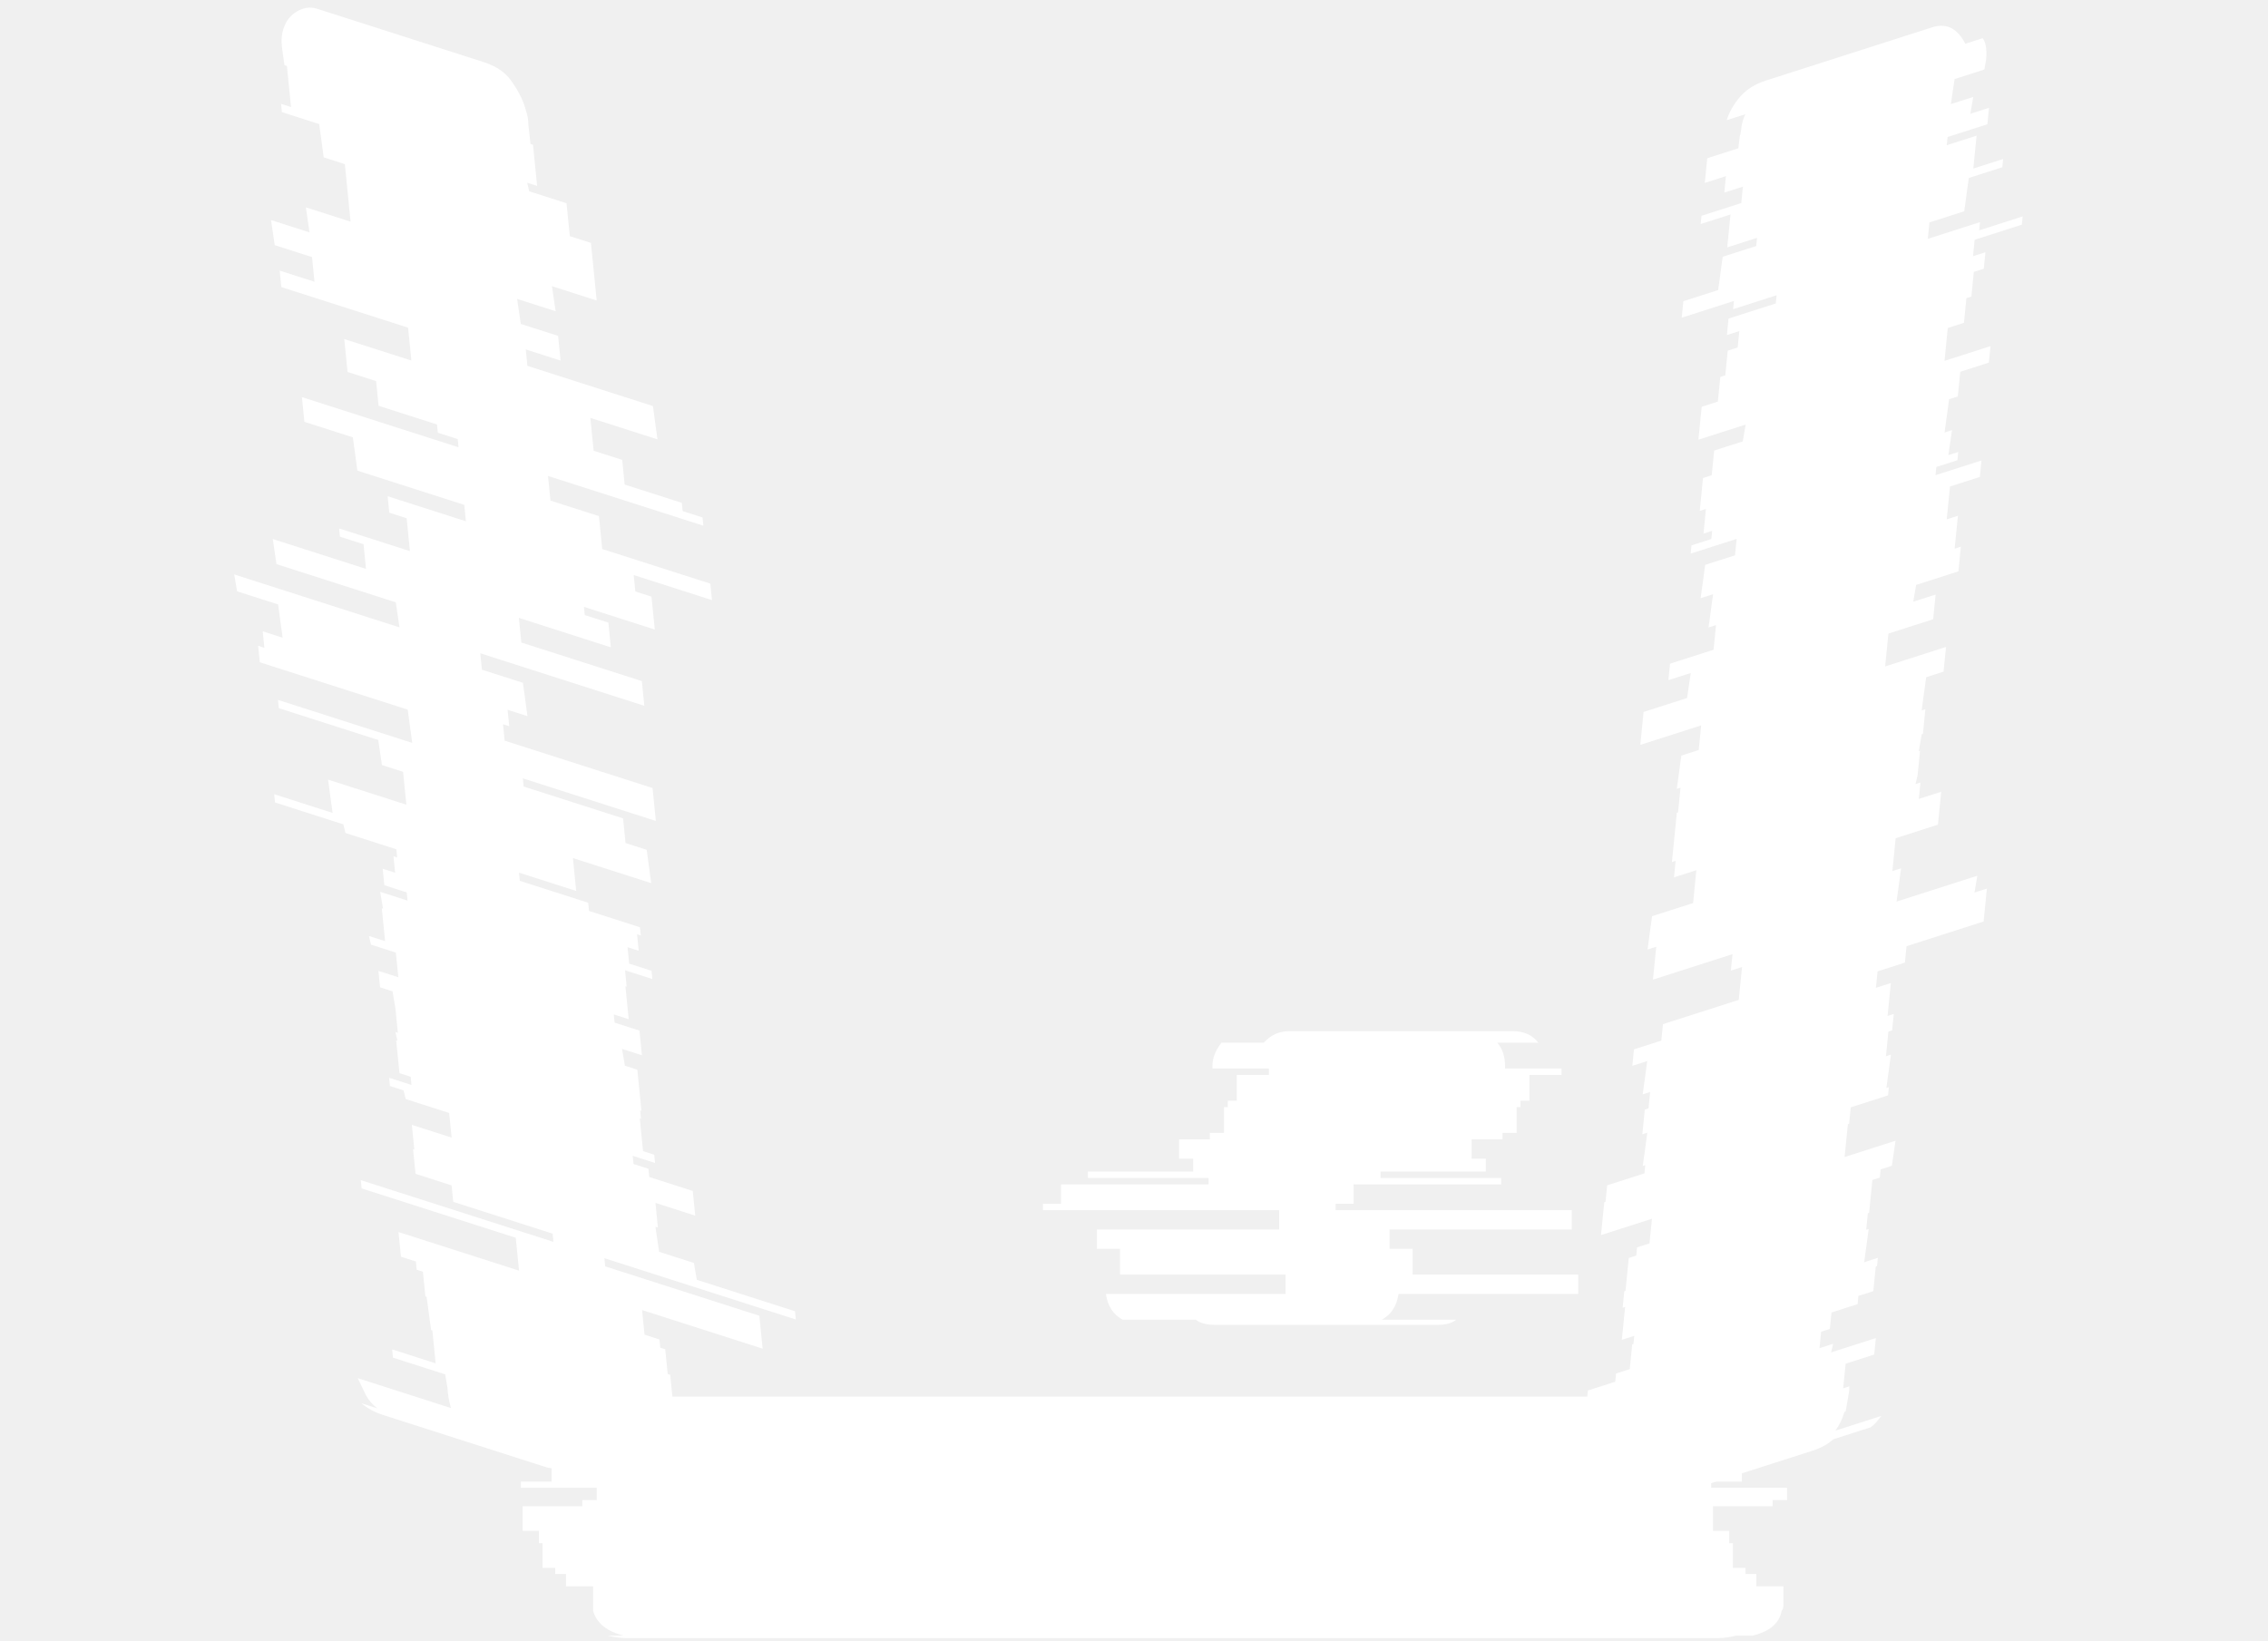
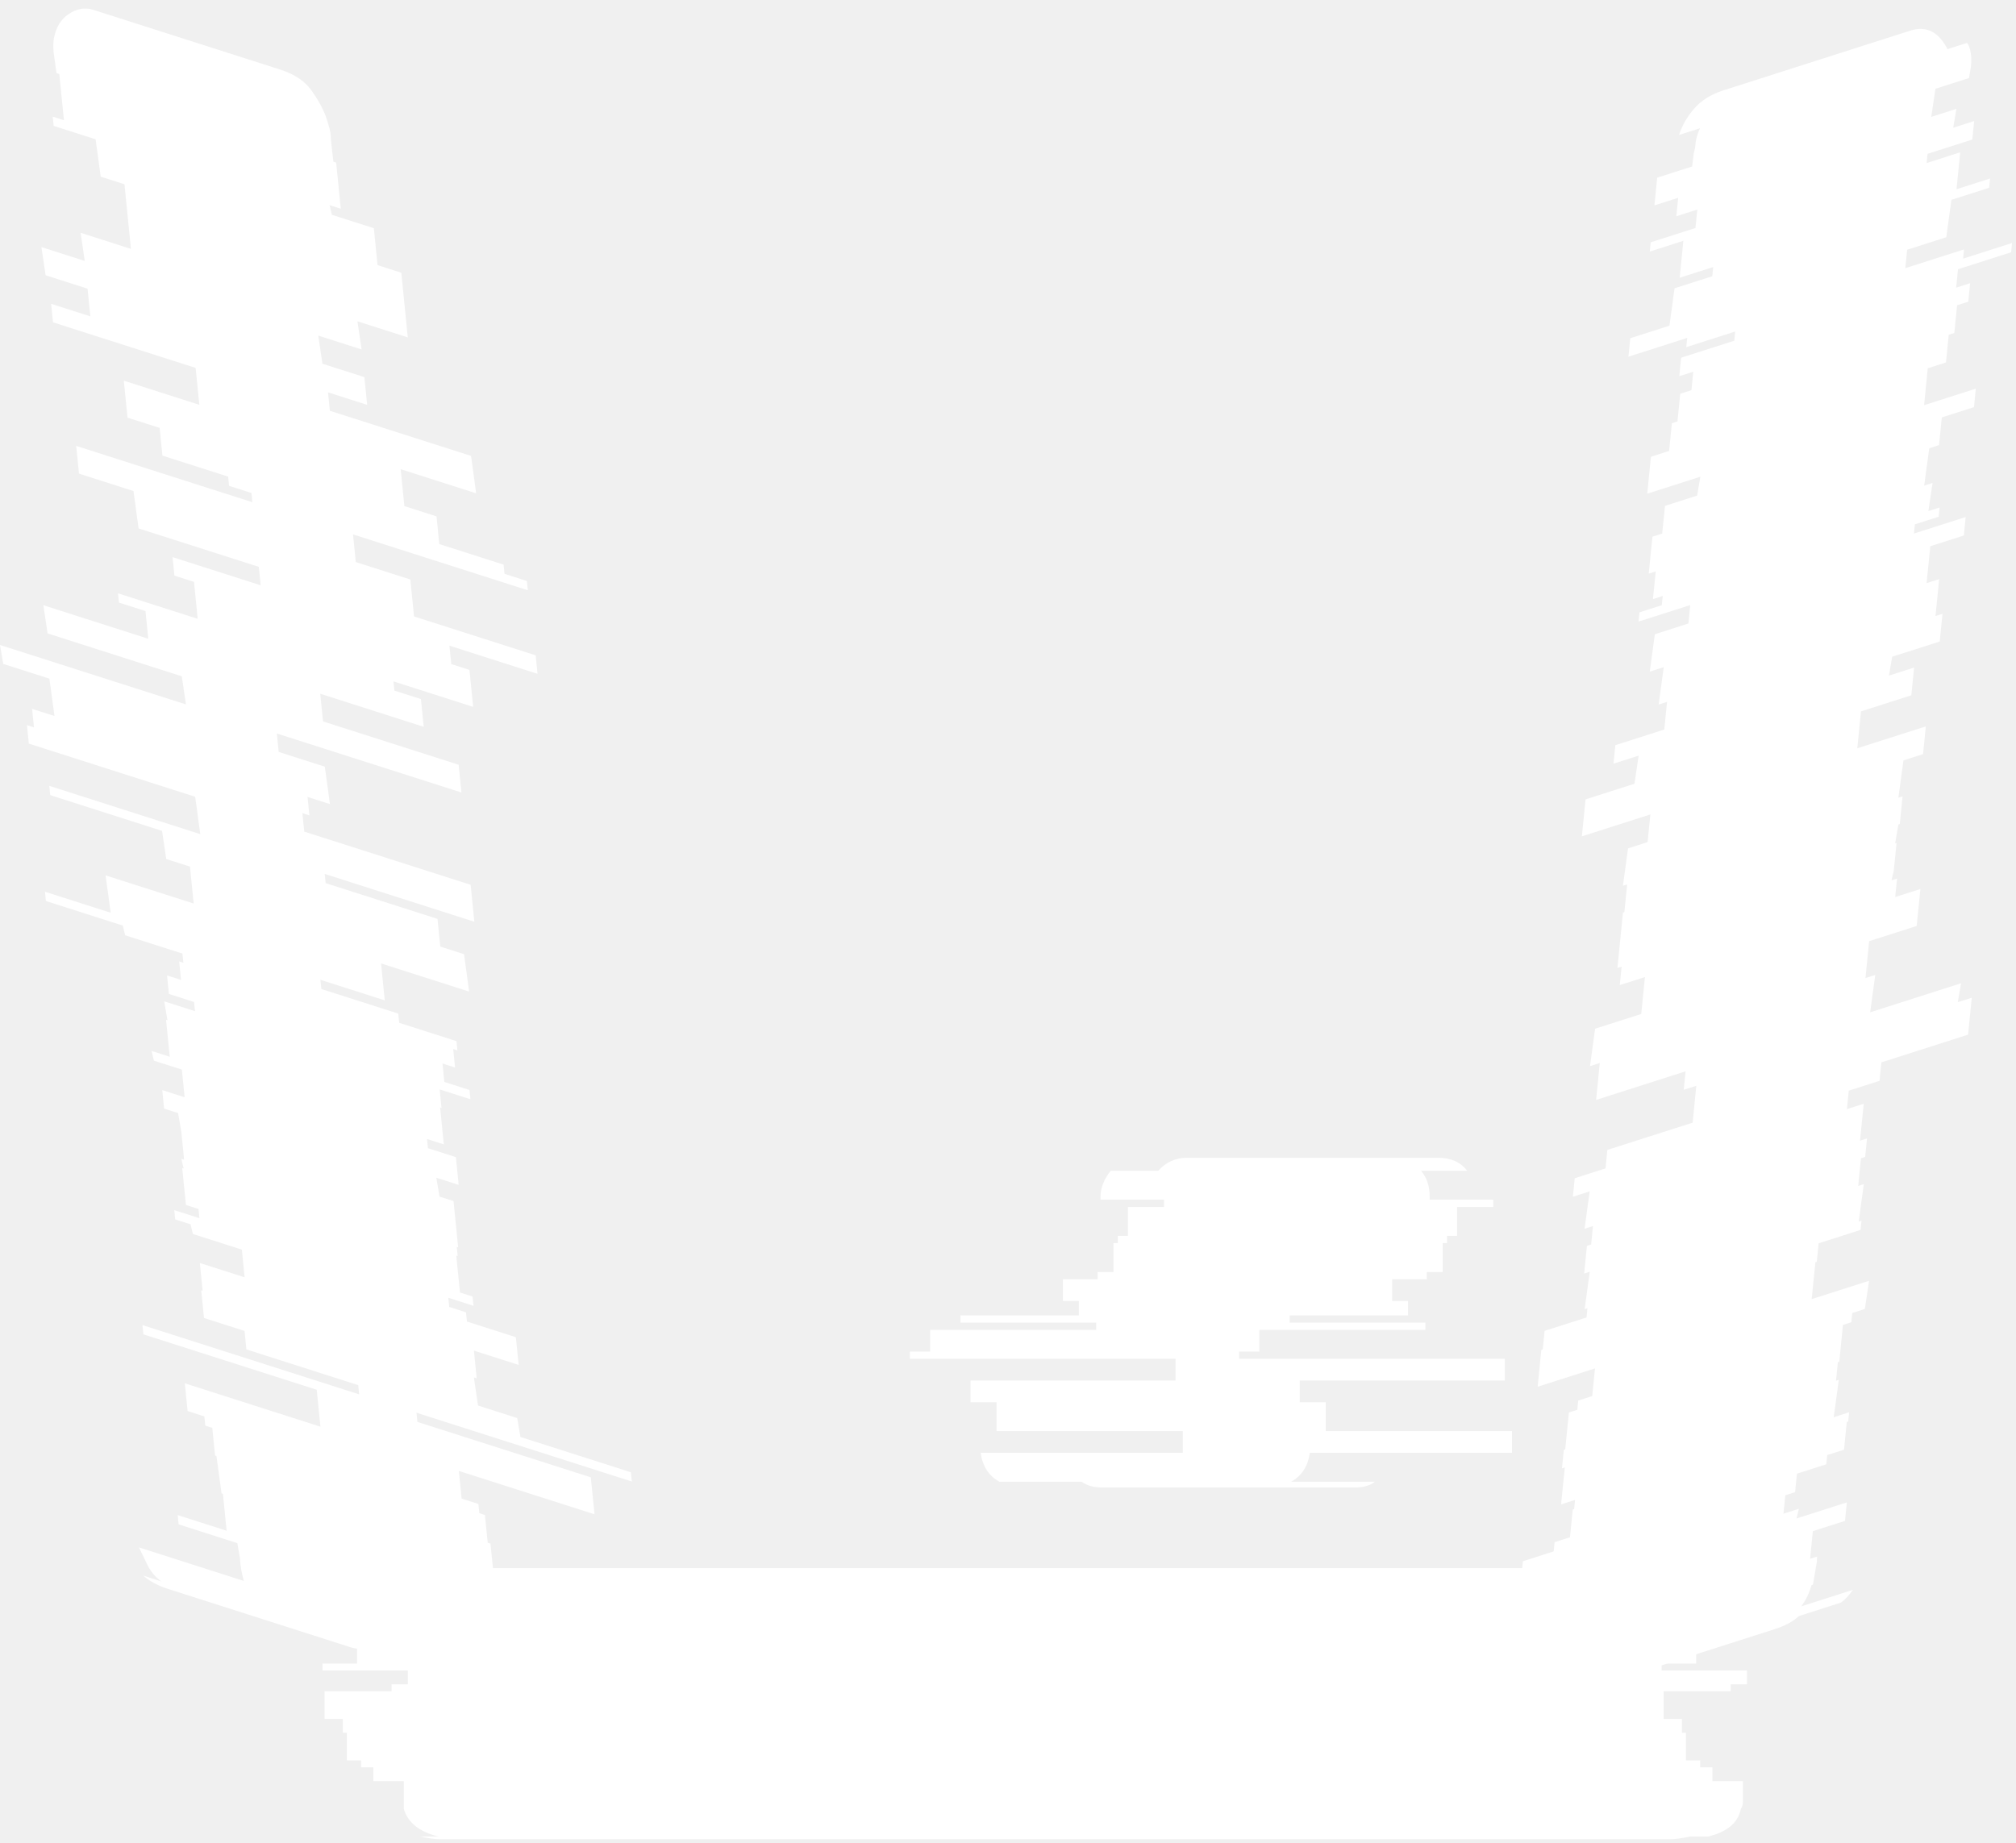
- <svg xmlns="http://www.w3.org/2000/svg" width="727" height="526" viewBox="0 0 727 526" fill="none">
-   <path d="M452.816 408.597H505.887V414.791H448.291C447.742 418.646 445.958 421.398 442.943 423.049H466.804C465.432 424.15 463.513 424.701 461.044 424.701H389.461C386.717 424.701 384.66 424.15 383.29 423.049H359.84C356.822 421.398 355.039 418.646 354.492 414.791H412.088V408.597H359.017V400.339H351.612V394.145H410.031V387.951H334.333V385.887H340.093V379.693H387.404V377.628H348.732V375.564H382.467V371.434H377.942V365.241H387.815V363.176H392.341V354.918H393.575V352.853H396.455V344.595H406.74V342.53H388.638V341.704C388.638 339.227 389.597 336.749 391.518 334.272H405.094C407.287 331.794 410.031 330.555 413.322 330.555H484.906C488.47 330.555 491.212 331.794 493.134 334.272H479.969C481.614 336.198 482.437 338.675 482.437 341.704V342.53H500.539V344.595H490.254V352.853H487.374V354.918H486.14V363.176H481.614V365.241H471.741V371.434H476.266V375.564H442.531V377.628H481.203V379.693H433.892V385.887H428.132V387.951H503.83V394.145H445.411V400.339H452.816V408.597Z" fill="white" />
-   <path d="M568.202 482.864H549.095V490.763H554.306V494.712H555.464V502.611H559.517V504.586H562.991V508.535H571.676V514.459C571.676 515.249 571.485 515.907 571.097 516.434C570.327 520.384 567.238 523.016 561.833 524.333H556.622C554.306 524.86 552.378 525.123 550.832 525.123H200.543C199 525.123 197.069 524.86 194.753 524.333H199.964C194.562 523.016 191.28 520.384 190.122 516.434V508.535H181.437V504.586H177.963V502.611H173.91V494.712H172.752V490.763H167.541V482.864H186.648V480.889H191.28V476.94H166.962V474.965H176.805V469.041H174.489V461.142H175.068V458.378C175.068 457.061 175.262 456.008 175.647 455.218H172.173C174.877 450.216 179.894 447.714 187.227 447.714H537.516C545.621 447.714 550.641 450.216 552.569 455.218H555.464C555.852 455.745 556.043 456.271 556.043 456.798C556.431 457.325 556.622 457.851 556.622 458.378V461.142H556.043V469.041H558.359V474.965H548.516V476.94H572.834V480.889H568.202V482.864Z" fill="white" />
-   <path d="M634.683 71.213L634.42 73.849L648.363 69.384L648.1 72.02L632.962 76.868L632.436 82.14L636.42 80.865L635.893 86.137L632.706 87.157L631.917 95.065L630.324 95.576L629.535 103.484L624.355 105.143L623.303 115.687L638.044 110.966L637.518 116.238L628.355 119.173L627.566 127.081L624.777 127.974L623.326 138.646L625.717 137.88L624.529 145.916L627.716 144.895L627.453 147.531L620.681 149.7L620.418 152.336L635.158 147.615L634.632 152.887L625.071 155.95L624.018 166.494L627.604 165.345L626.552 175.89L628.544 175.252L627.755 183.16L614.209 187.498L613.285 192.898L620.456 190.601L619.667 198.509L605.325 203.102L604.273 213.647L623.794 207.395L623.005 215.303L617.427 217.089L615.977 227.761L617.172 227.378L616.383 235.286L615.984 235.414L615.06 240.813L615.458 240.686L614.669 248.594L614.008 251.358L615.601 250.847L615.075 256.119L622.246 253.823L621.194 264.367L607.649 268.705L606.597 279.249L609.385 278.356L607.935 289.028L633.83 280.734L632.906 286.134L636.89 284.858L635.838 295.402L611.137 303.313L610.611 308.585L601.847 311.392L601.321 316.664L606.101 315.133L605.049 325.677L607.041 325.039L606.515 330.311L605.32 330.694L604.531 338.602L606.124 338.092L604.674 348.764L605.471 348.508L605.208 351.144L593.256 354.972L592.73 360.244L592.331 360.372L591.279 370.916L607.613 365.685L606.426 373.721L602.84 374.869L602.577 377.505L600.187 378.27L599.135 388.815L598.736 388.942L598.21 394.214L599.007 393.959L597.556 404.631L601.939 403.227L601.676 405.863L601.277 405.991L600.488 413.899L595.708 415.43L595.445 418.066L587.078 420.746L586.552 426.018L583.764 426.911L583.238 432.183L587.62 430.78L586.958 433.543L601.3 428.95L600.774 434.222L591.611 437.157L590.822 445.065L592.814 444.427L592.736 445.983L591.627 452.462L591.228 452.59C590.592 454.835 589.621 456.848 588.312 458.628L603.052 453.907C601.743 455.686 600.593 456.907 599.602 457.564L587.65 461.391C586.004 462.939 583.72 464.181 580.8 465.116L528.611 481.831C527.017 482.341 525.448 482.333 523.908 481.806L535.86 477.978C535.257 477.832 534.282 477.292 532.936 476.363L518.195 481.083C516.705 479.519 515.819 478.101 515.534 476.832L515.107 474.927C514.823 473.658 514.768 472.145 514.943 470.387L515.128 469.307L512.738 470.072L513.527 462.164L522.69 459.23L523.614 453.83L509.272 458.423L509.535 455.787L505.552 457.063L506.078 451.791L508.468 451.025L508.994 445.753L517.759 442.946L518.022 440.31L522.404 438.907L523.193 430.999L523.591 430.871L523.854 428.235L519.871 429.511L520.923 418.967L520.126 419.222L520.652 413.95L521.05 413.822L522.102 403.278L524.493 402.512L524.756 399.876L528.74 398.601L529.529 390.692L513.195 395.924L514.247 385.379L514.645 385.252L515.172 379.98L527.123 376.152L527.386 373.516L526.589 373.771L528.04 363.099L526.446 363.61L527.235 355.702L528.431 355.319L528.957 350.047L526.566 350.812L528.017 340.141L523.236 341.672L523.762 336.4L532.527 333.593L533.053 328.32L557.355 320.538L558.407 309.993L554.821 311.142L555.347 305.87L529.851 314.035L530.903 303.491L528.114 304.384L529.564 293.712L542.711 289.502L543.763 278.958L536.592 281.254L537.119 275.982L535.923 276.365L537.502 260.549L537.9 260.421L538.689 252.513L537.494 252.896L538.944 242.224L544.522 240.438L545.311 232.53L525.79 238.782L526.842 228.237L540.786 223.772L541.973 215.736L534.802 218.033L535.328 212.761L549.272 208.295L550.061 200.387L547.671 201.152L549.121 190.481L545.137 191.757L546.588 181.085L556.149 178.023L556.675 172.751L541.935 177.471L542.198 174.835L548.572 172.794L548.835 170.158L546.046 171.051L546.835 163.143L544.844 163.781L545.896 153.237L548.684 152.343L549.474 144.435L558.636 141.501L559.561 136.101L544.422 140.949L545.474 130.405L550.653 128.747L551.442 120.839L553.036 120.328L553.825 112.42L557.012 111.399L557.538 106.127L553.554 107.403L554.08 102.131L569.219 97.283L569.482 94.647L555.539 99.112L555.802 96.476L539.069 101.835L539.595 96.563L550.75 92.99L552.201 82.319L562.957 78.874L563.22 76.238L553.659 79.3L554.711 68.756L545.15 71.818L545.413 69.182L558.161 65.099L558.687 59.827L552.712 61.741L553.238 56.468L546.465 58.638L547.254 50.729L557.214 47.54L557.662 43.824C557.978 42.702 558.163 41.622 558.217 40.584C558.462 39.144 558.878 37.82 559.461 36.613L553.485 38.526C554.314 35.88 555.747 33.379 557.782 31.026C559.816 28.673 562.559 26.945 566.013 25.838L619.397 8.741C623.911 7.296 627.438 9.058 629.976 14.029L635.554 12.243C635.961 12.793 636.272 13.544 636.486 14.496C636.77 15.766 636.824 17.28 636.65 19.037L636.095 22.277L626.534 25.339L625.346 33.375L632.517 31.078L631.593 36.478L637.569 34.564L637.043 39.836L624.294 43.919L624.031 46.555L633.592 43.493L632.54 54.037L642.102 50.975L641.839 53.611L631.082 57.056L629.631 67.728L618.477 71.3L617.951 76.572L634.683 71.213Z" fill="white" />
-   <path d="M243.407 421.795L244.459 432.339L205.815 419.963L206.604 427.871L211.385 429.402L211.648 432.038L213.241 432.549L214.03 440.457L214.827 440.712L215.879 451.256L216.278 451.384L217.728 462.056L203.386 457.462L203.649 460.098L220.78 465.585L221.228 469.301C221.404 471.059 221.349 472.572 221.064 473.841L220.239 475.618L190.359 466.049C189.117 469.053 187.255 471.008 184.774 471.916L179.595 470.257C178.319 470.869 176.752 470.878 174.893 470.282L122.704 453.568C120.048 452.718 117.764 451.476 115.853 449.843L121.032 451.502C119.315 450.271 117.971 448.651 116.999 446.637C116.221 445.028 115.443 443.416 114.665 441.807L144.545 451.376C143.909 449.132 143.54 446.972 143.435 444.897L142.696 440.577L125.963 435.218L125.7 432.582L139.644 437.048L138.592 426.504L138.193 426.376L136.743 415.704L136.344 415.577L135.555 407.669L133.563 407.031L133.3 404.395L128.52 402.864L127.731 394.956L166.374 407.332L165.322 396.787L115.922 380.966L115.659 378.33L177.409 398.107L177.146 395.471L145.275 385.264L144.749 379.991L133.196 376.291L132.407 368.383L132.805 368.511L132.016 360.603L144.764 364.686L143.975 356.777L130.032 352.312L129.37 349.548L124.988 348.145L124.725 345.509L131.896 347.805L131.633 345.169L128.047 344.021L126.995 333.477L127.394 333.604L126.732 330.841L127.529 331.096L126.74 323.188L125.815 317.788L121.832 316.512L121.305 311.24L127.68 313.281L126.891 305.373L118.923 302.822L118.261 300.058L123.44 301.717L122.388 291.172L122.787 291.3L121.862 285.9L130.627 288.707L130.364 286.071L123.193 283.775L122.667 278.503L126.651 279.778L126.124 274.506L127.32 274.889L127.057 272.253L110.723 267.022L110.061 264.258L88.15 257.241L87.887 254.605L106.611 260.602L105.161 249.93L130.259 257.968L129.207 247.424L122.434 245.255L121.247 237.219L89.376 227.012L89.113 224.376L132.139 238.155L130.688 227.484L83.28 212.301L82.754 207.028L84.746 207.666L84.22 202.394L90.594 204.436L89.143 193.764L75.996 189.553L75.072 184.154L128.058 201.123L126.87 193.087L88.625 180.839L87.437 172.803L117.317 182.372L116.528 174.464L108.958 172.04L108.695 169.404L131.403 176.677L130.351 166.132L124.774 164.346L124.248 159.074L149.346 167.112L148.82 161.84L114.559 150.867L113.108 140.196L97.571 135.22L96.782 127.312L146.979 143.388L146.716 140.752L140.342 138.71L140.079 136.074L121.354 130.078L120.565 122.169L111.402 119.235L110.35 108.691L131.863 115.581L130.811 105.036L90.175 92.022L89.649 86.75L100.804 90.323L100.015 82.415L88.063 78.587L86.876 70.551L99.226 74.506L98.038 66.471L112.38 71.064L110.539 52.612L103.766 50.443L102.316 39.771L90.364 35.943L90.101 33.307L93.288 34.328L91.973 21.148L91.176 20.892L90.359 15.017C90.183 13.259 90.238 11.746 90.523 10.476C91.163 7.619 92.494 5.493 94.514 4.099C96.871 2.472 99.245 2.041 101.636 2.807L155.02 19.904C159.269 21.265 162.34 23.439 164.232 26.427C166.39 29.5 167.848 32.518 168.607 35.483C169.119 37.008 169.366 38.448 169.347 39.803L170.058 46.155L170.854 46.41L172.169 59.59L168.982 58.57L169.644 61.333L181.595 65.161L182.648 75.705L189.42 77.874L191.261 96.327L176.919 91.733L178.107 99.769L165.757 95.814L166.944 103.85L178.896 107.677L179.685 115.585L168.53 112.013L169.056 117.285L209.294 130.172L210.744 140.843L189.231 133.953L190.283 144.498L199.446 147.432L200.235 155.34L218.561 161.209L218.824 163.845L225.199 165.887L225.462 168.523L175.663 152.574L176.452 160.482L191.989 165.458L193.041 176.003L227.701 187.103L228.227 192.375L203.129 184.337L203.655 189.609L208.834 191.268L209.886 201.812L187.178 194.539L187.441 197.175L195.01 199.599L195.799 207.508L166.319 198.066L167.108 205.974L205.751 218.35L206.541 226.258L153.953 209.417L154.479 214.689L167.626 218.899L169.077 229.571L162.702 227.529L163.228 232.801L161.236 232.164L161.763 237.436L209.171 252.619L210.223 263.163L167.595 249.511L167.858 252.147L199.73 262.354L200.519 270.262L207.291 272.431L208.742 283.103L183.643 275.065L184.695 285.609L166.369 279.74L166.633 282.376L188.544 289.393L188.807 292.029L205.141 297.261L205.404 299.897L204.209 299.514L204.735 304.786L201.149 303.638L201.675 308.91L208.846 311.206L209.11 313.842L200.345 311.035L200.871 316.308L200.473 316.18L201.525 326.724L196.744 325.193L197.007 327.829L204.975 330.381L205.764 338.289L199.39 336.248L200.314 341.647L204.298 342.923L205.613 356.103L205.215 355.976L205.478 358.612L205.08 358.484L206.132 369.028L209.717 370.177L209.98 372.813L202.809 370.516L203.072 373.152L207.853 374.683L208.116 377.319L222.06 381.785L222.849 389.693L210.1 385.61L210.889 393.518L210.093 393.263L211.28 401.299L222.435 404.871L223.359 410.271L254.832 420.351L255.095 422.987L193.743 403.338L194.006 405.974L243.407 421.795Z" fill="white" />
+ <svg xmlns="http://www.w3.org/2000/svg" width="128" height="117" viewBox="0 0 128 117" fill="none">
+   <path d="M84.174 90.885H96V92.263H83.166C83.043 93.121 82.646 93.733 81.974 94.1H87.291C86.985 94.345 86.558 94.468 86.007 94.468H70.056C69.445 94.468 68.987 94.345 68.681 94.1H63.456C62.783 93.733 62.386 93.121 62.264 92.263H75.099V90.885H63.273V89.049H61.622V87.671H74.64V86.293H57.772V85.834H59.056V84.456H69.598V83.997H60.981V83.538H68.498V82.619H67.49V81.242H69.69V80.782H70.698V78.945H70.973V78.486H71.615V76.649H73.907V76.19H69.873V76.006C69.873 75.455 70.087 74.904 70.515 74.353H73.54C74.029 73.802 74.64 73.526 75.373 73.526H91.325C92.119 73.526 92.73 73.802 93.158 74.353H90.225C90.591 74.782 90.775 75.332 90.775 76.006V76.19H94.808V76.649H92.516V78.486H91.875V78.945H91.6V80.782H90.591V81.242H88.391V82.619H89.4V83.538H81.882V83.997H90.5V84.456H79.957V85.834H78.674V86.293H95.542V87.671H82.524V89.049H84.174V90.885Z" fill="white" />
+   <path d="M109.886 107.405H105.628V109.162H106.789V110.04H107.047V111.797H107.951V112.237H108.725V113.115H110.66V114.433C110.66 114.608 110.617 114.755 110.531 114.872C110.359 115.751 109.671 116.336 108.467 116.629H107.306C106.789 116.746 106.36 116.805 106.015 116.805H27.959C27.615 116.805 27.185 116.746 26.669 116.629H27.83C26.626 116.336 25.895 115.751 25.637 114.872V113.115H23.702V112.237H22.928V111.797H22.024V110.04H21.766V109.162H20.605V107.405H24.863V106.966H25.895V106.087H20.476V105.648H22.669V104.33H22.153V102.573H22.282V101.958C22.282 101.666 22.326 101.431 22.412 101.256H21.637C22.24 100.143 23.358 99.586 24.992 99.586H103.048C104.854 99.586 105.973 100.143 106.402 101.256H107.047C107.134 101.373 107.176 101.49 107.176 101.607C107.263 101.724 107.306 101.841 107.306 101.958V102.573H107.176V104.33H107.693V105.648H105.499V106.087H110.918V106.966H109.886V107.405Z" fill="white" />
+   <path d="M124.7 15.84L124.642 16.427L127.748 15.433L127.69 16.02L124.317 17.098L124.199 18.271L125.087 17.987L124.97 19.16L124.26 19.387L124.084 21.146L123.729 21.259L123.553 23.018L122.399 23.387L122.164 25.733L125.449 24.683L125.332 25.855L123.29 26.508L123.114 28.267L122.493 28.466L122.169 30.84L122.702 30.669L122.437 32.457L123.148 32.23L123.089 32.816L121.58 33.298L121.521 33.885L124.806 32.834L124.689 34.007L122.558 34.688L122.324 37.034L123.123 36.778L122.888 39.124L123.332 38.982L123.156 40.741L120.138 41.706L119.932 42.907L121.53 42.396L121.354 44.155L118.158 45.177L117.924 47.522L122.274 46.132L122.098 47.891L120.855 48.288L120.532 50.662L120.798 50.577L120.622 52.336L120.533 52.364L120.327 53.565L120.416 53.537L120.24 55.296L120.093 55.91L120.448 55.797L120.331 56.969L121.929 56.459L121.694 58.804L118.676 59.769L118.442 62.114L119.063 61.916L118.74 64.29L124.51 62.445L124.304 63.646L125.192 63.362L124.957 65.707L119.453 67.467L119.336 68.64L117.383 69.264L117.266 70.437L118.331 70.096L118.097 72.442L118.541 72.3L118.423 73.472L118.157 73.557L117.981 75.316L118.336 75.203L118.013 77.577L118.191 77.52L118.132 78.106L115.469 78.958L115.352 80.13L115.263 80.159L115.028 82.504L118.668 81.341L118.404 83.128L117.604 83.383L117.546 83.97L117.013 84.14L116.779 86.486L116.69 86.514L116.573 87.686L116.75 87.63L116.427 90.004L117.404 89.691L117.345 90.278L117.256 90.306L117.08 92.065L116.015 92.406L115.957 92.992L114.092 93.588L113.975 94.761L113.354 94.959L113.236 96.132L114.213 95.82L114.065 96.434L117.261 95.413L117.144 96.585L115.102 97.238L114.926 98.997L115.37 98.855L115.353 99.201L115.106 100.643L115.017 100.671C114.875 101.171 114.659 101.618 114.367 102.014L117.652 100.964C117.36 101.36 117.104 101.631 116.883 101.778L114.22 102.629C113.853 102.973 113.344 103.249 112.693 103.457L101.064 107.175C100.709 107.289 100.359 107.287 100.016 107.17L102.679 106.318C102.545 106.286 102.327 106.166 102.027 105.959L98.743 107.009C98.411 106.661 98.213 106.346 98.15 106.063L98.055 105.64C97.991 105.357 97.979 105.021 98.018 104.63L98.059 104.39L97.527 104.56L97.703 102.801L99.744 102.148L99.95 100.947L96.754 101.969L96.813 101.382L95.925 101.666L96.043 100.493L96.575 100.323L96.692 99.15L98.645 98.526L98.704 97.94L99.681 97.628L99.856 95.869L99.945 95.84L100.004 95.254L99.116 95.538L99.351 93.192L99.173 93.249L99.29 92.076L99.379 92.048L99.613 89.703L100.146 89.532L100.205 88.946L101.092 88.662L101.268 86.903L97.629 88.067L97.863 85.721L97.952 85.693L98.069 84.52L100.732 83.669L100.791 83.082L100.613 83.139L100.936 80.765L100.581 80.879L100.757 79.12L101.024 79.035L101.141 77.862L100.608 78.032L100.931 75.659L99.866 75.999L99.983 74.827L101.936 74.202L102.054 73.029L107.469 71.298L107.703 68.953L106.904 69.208L107.021 68.036L101.34 69.852L101.574 67.507L100.953 67.705L101.276 65.331L104.206 64.395L104.44 62.05L102.842 62.56L102.96 61.388L102.693 61.473L103.045 57.955L103.134 57.926L103.309 56.167L103.043 56.252L103.366 53.879L104.609 53.481L104.785 51.722L100.435 53.113L100.67 50.767L103.777 49.774L104.041 47.987L102.443 48.498L102.561 47.325L105.668 46.332L105.844 44.573L105.311 44.743L105.634 42.369L104.746 42.653L105.07 40.279L107.2 39.598L107.317 38.426L104.033 39.475L104.091 38.889L105.512 38.435L105.57 37.849L104.949 38.047L105.125 36.288L104.681 36.43L104.915 34.085L105.537 33.886L105.713 32.127L107.754 31.475L107.96 30.273L104.587 31.352L104.821 29.006L105.975 28.638L106.151 26.879L106.506 26.765L106.682 25.006L107.392 24.779L107.51 23.606L106.622 23.89L106.739 22.717L110.113 21.639L110.171 21.053L107.064 22.046L107.123 21.459L103.394 22.651L103.511 21.479L105.997 20.684L106.32 18.31L108.717 17.544L108.776 16.958L106.645 17.639L106.88 15.293L104.749 15.975L104.808 15.388L107.648 14.48L107.766 13.307L106.434 13.733L106.551 12.56L105.042 13.043L105.218 11.284L107.437 10.574L107.537 9.748C107.608 9.498 107.649 9.258 107.661 9.027C107.716 8.707 107.808 8.412 107.938 8.144L106.606 8.57C106.791 7.981 107.111 7.425 107.564 6.901C108.017 6.378 108.628 5.993 109.398 5.747L121.294 1.944C122.3 1.623 123.086 2.015 123.651 3.121L124.894 2.723C124.985 2.846 125.054 3.013 125.102 3.224C125.165 3.507 125.177 3.844 125.138 4.234L125.015 4.955L122.884 5.636L122.62 7.424L124.217 6.913L124.012 8.114L125.343 7.688L125.226 8.861L122.385 9.769L122.327 10.355L124.457 9.674L124.223 12.02L126.353 11.338L126.295 11.925L123.898 12.691L123.574 15.065L121.089 15.86L120.972 17.032L124.7 15.84Z" fill="white" />
+   <path d="M37.511 93.821L37.745 96.166L29.134 93.414L29.31 95.173L30.375 95.513L30.434 96.1L30.789 96.213L30.965 97.972L31.142 98.029L31.377 100.374L31.465 100.403L31.788 102.777L28.593 101.755L28.651 102.341L32.469 103.562L32.569 104.388C32.608 104.779 32.595 105.116 32.532 105.398L32.348 105.793L25.69 103.665C25.413 104.333 24.998 104.768 24.445 104.97L23.291 104.601C23.007 104.737 22.658 104.739 22.244 104.606L10.614 100.889C10.022 100.699 9.513 100.423 9.087 100.06L10.241 100.429C9.859 100.155 9.559 99.795 9.343 99.347C9.169 98.989 8.996 98.631 8.823 98.272L15.481 100.401C15.339 99.902 15.257 99.421 15.234 98.96L15.069 97.999L11.34 96.807L11.282 96.221L14.389 97.214L14.154 94.869L14.066 94.84L13.742 92.466L13.653 92.438L13.478 90.679L13.034 90.537L12.975 89.951L11.91 89.61L11.734 87.851L20.345 90.604L20.111 88.259L9.103 84.739L9.044 84.153L22.804 88.552L22.745 87.966L15.644 85.695L15.526 84.523L12.952 83.7L12.776 81.941L12.865 81.969L12.689 80.21L15.53 81.118L15.354 79.359L12.247 78.366L12.099 77.751L11.123 77.439L11.064 76.853L12.662 77.363L12.604 76.777L11.805 76.522L11.57 74.176L11.659 74.204L11.512 73.59L11.689 73.647L11.513 71.888L11.307 70.686L10.42 70.403L10.302 69.23L11.723 69.684L11.547 67.925L9.771 67.358L9.624 66.743L10.778 67.112L10.544 64.766L10.633 64.795L10.426 63.594L12.38 64.218L12.321 63.632L10.723 63.121L10.606 61.948L11.493 62.232L11.376 61.059L11.643 61.144L11.584 60.558L7.944 59.395L7.797 58.78L2.914 57.219L2.856 56.633L7.028 57.967L6.705 55.593L12.297 57.381L12.063 55.035L10.554 54.553L10.289 52.765L3.187 50.495L3.129 49.909L12.716 52.974L12.393 50.6L1.829 47.223L1.712 46.05L2.156 46.192L2.038 45.019L3.459 45.473L3.136 43.099L0.206 42.163L0 40.962L11.807 44.736L11.542 42.949L3.02 40.224L2.755 38.437L9.414 40.566L9.238 38.806L7.551 38.267L7.492 37.681L12.552 39.299L12.318 36.953L11.075 36.556L10.958 35.383L16.551 37.171L16.433 35.998L8.799 33.558L8.476 31.184L5.014 30.077L4.838 28.318L16.023 31.894L15.965 31.308L14.544 30.854L14.486 30.267L10.313 28.934L10.137 27.174L8.096 26.522L7.861 24.176L12.655 25.709L12.421 23.363L3.365 20.469L3.248 19.296L5.734 20.091L5.558 18.332L2.895 17.48L2.63 15.693L5.382 16.573L5.118 14.785L8.313 15.807L7.903 11.702L6.394 11.22L6.071 8.846L3.408 7.995L3.349 7.408L4.059 7.636L3.766 4.704L3.589 4.647L3.406 3.34C3.367 2.949 3.379 2.612 3.443 2.33C3.586 1.695 3.882 1.222 4.332 0.912C4.858 0.55 5.387 0.454 5.919 0.624L17.815 4.427C18.762 4.73 19.446 5.214 19.868 5.878C20.349 6.562 20.674 7.233 20.843 7.893C20.957 8.232 21.012 8.552 21.008 8.853L21.166 10.266L21.343 10.323L21.637 13.255L20.926 13.028L21.074 13.643L23.737 14.494L23.971 16.839L25.481 17.322L25.891 21.426L22.695 20.404L22.96 22.192L20.208 21.312L20.472 23.1L23.136 23.951L23.311 25.71L20.826 24.915L20.943 26.088L29.909 28.954L30.232 31.328L25.439 29.796L25.673 32.141L27.715 32.794L27.89 34.553L31.974 35.858L32.033 36.444L33.453 36.899L33.512 37.485L22.415 33.937L22.591 35.696L26.053 36.803L26.288 39.149L34.011 41.618L34.128 42.791L28.535 41.003L28.653 42.175L29.807 42.544L30.041 44.89L24.981 43.272L25.04 43.858L26.726 44.397L26.902 46.157L20.333 44.056L20.509 45.815L29.12 48.568L29.296 50.327L17.577 46.581L17.695 47.754L20.624 48.69L20.948 51.064L19.527 50.61L19.644 51.783L19.2 51.641L19.318 52.814L29.882 56.191L30.116 58.536L20.617 55.499L20.676 56.086L27.778 58.356L27.954 60.115L29.463 60.598L29.786 62.971L24.193 61.184L24.428 63.529L20.344 62.223L20.403 62.81L25.285 64.371L25.344 64.957L28.984 66.121L29.042 66.707L28.776 66.622L28.893 67.794L28.094 67.539L28.211 68.712L29.809 69.222L29.868 69.809L27.915 69.184L28.032 70.357L27.944 70.329L28.178 72.674L27.113 72.334L27.171 72.92L28.947 73.488L29.123 75.247L27.702 74.793L27.908 75.994L28.796 76.277L29.089 79.209L29 79.181L29.059 79.767L28.97 79.739L29.205 82.084L30.003 82.34L30.062 82.926L28.464 82.415L28.523 83.001L29.588 83.342L29.647 83.928L32.754 84.922L32.93 86.681L30.089 85.772L30.265 87.531L30.087 87.475L30.352 89.262L32.837 90.057L33.043 91.258L40.057 93.5L40.115 94.086L26.444 89.716L26.503 90.302L37.511 93.821Z" fill="white" />
</svg>
